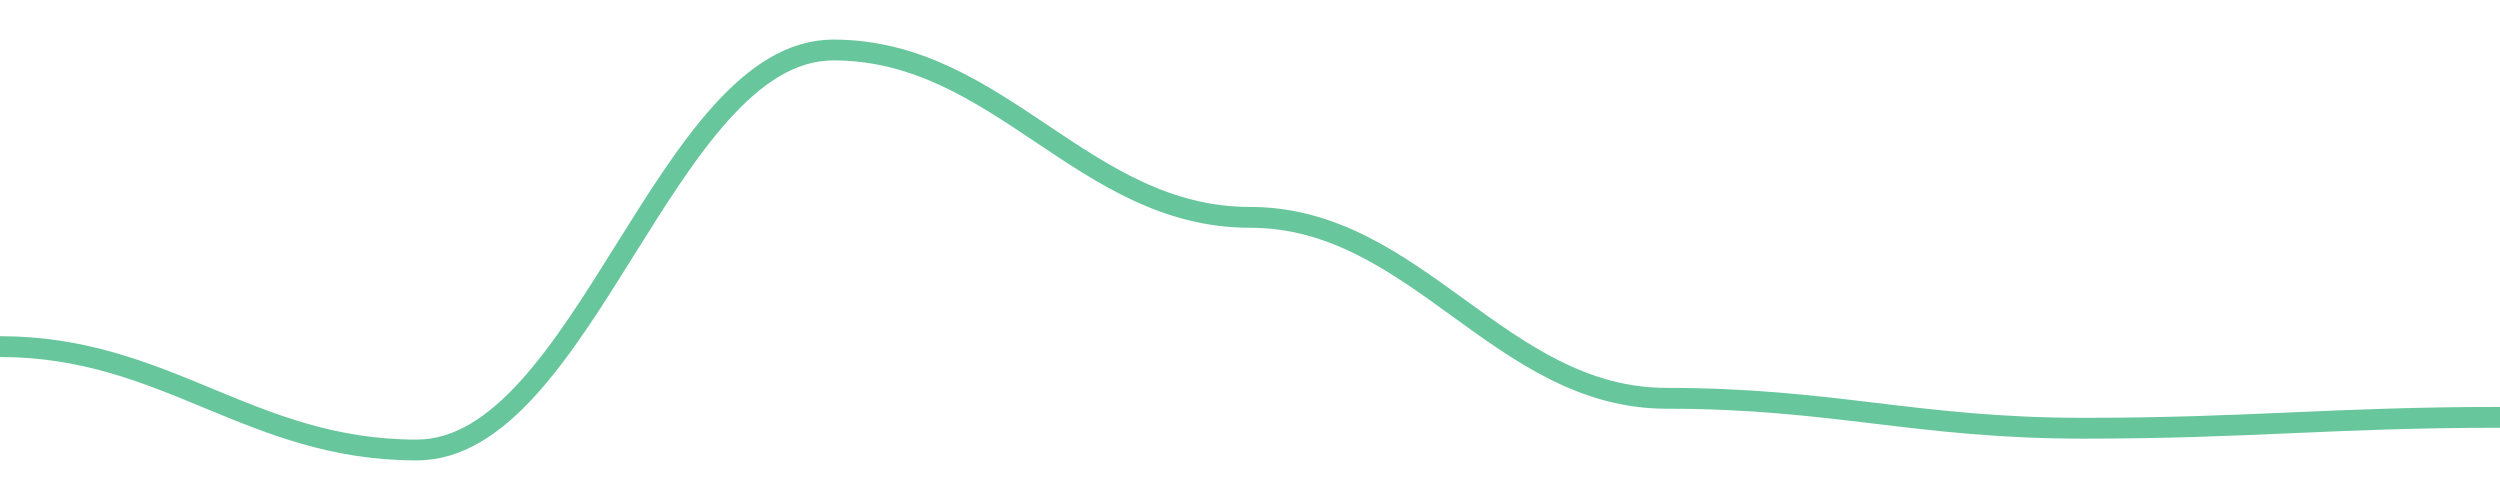
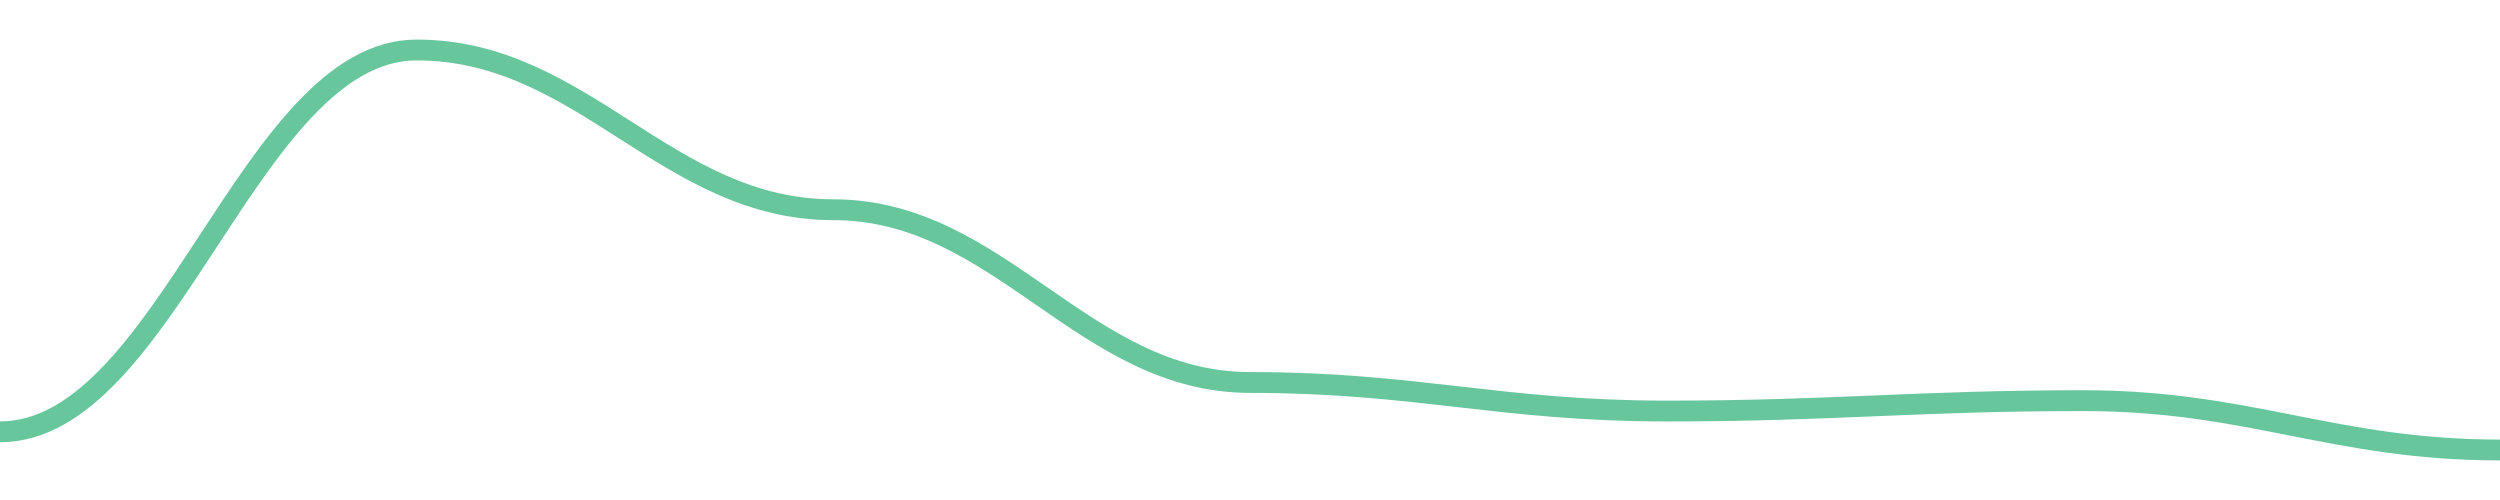
<svg width="180" height="36">
-   <path d="M 0.0,24.955 C 12.0,24.955 18.0,32.4 30.0,32.4 C 42.0,32.4 48.0,3.6 60.0,3.6 C 72.0,3.6 78.0,15.649 90.0,15.649 C 102.0,15.649 108.0,28.678 120.0,28.678 C 132.0,28.678 138.0,30.833 150.0,30.833 C 162.0,30.833 168.0,30.049 180.0,30.049 " fill="none" stroke="#42b883" stroke-width="1.5" opacity="0.8" />
+   <path d="M 0.0,31.091 C 12.0,31.091 18.0,3.6 30.0,3.6 C 42.0,3.6 48.0,15.101 60.0,15.101 C 72.0,15.101 78.0,27.538 90.0,27.538 C 102.0,27.538 108.0,29.595 120.0,29.595 C 132.0,29.595 138.0,28.847 150.0,28.847 C 162.0,28.847 168.0,32.4 180.0,32.4 " fill="none" stroke="#42b883" stroke-width="1.5" opacity="0.8" />
</svg>
